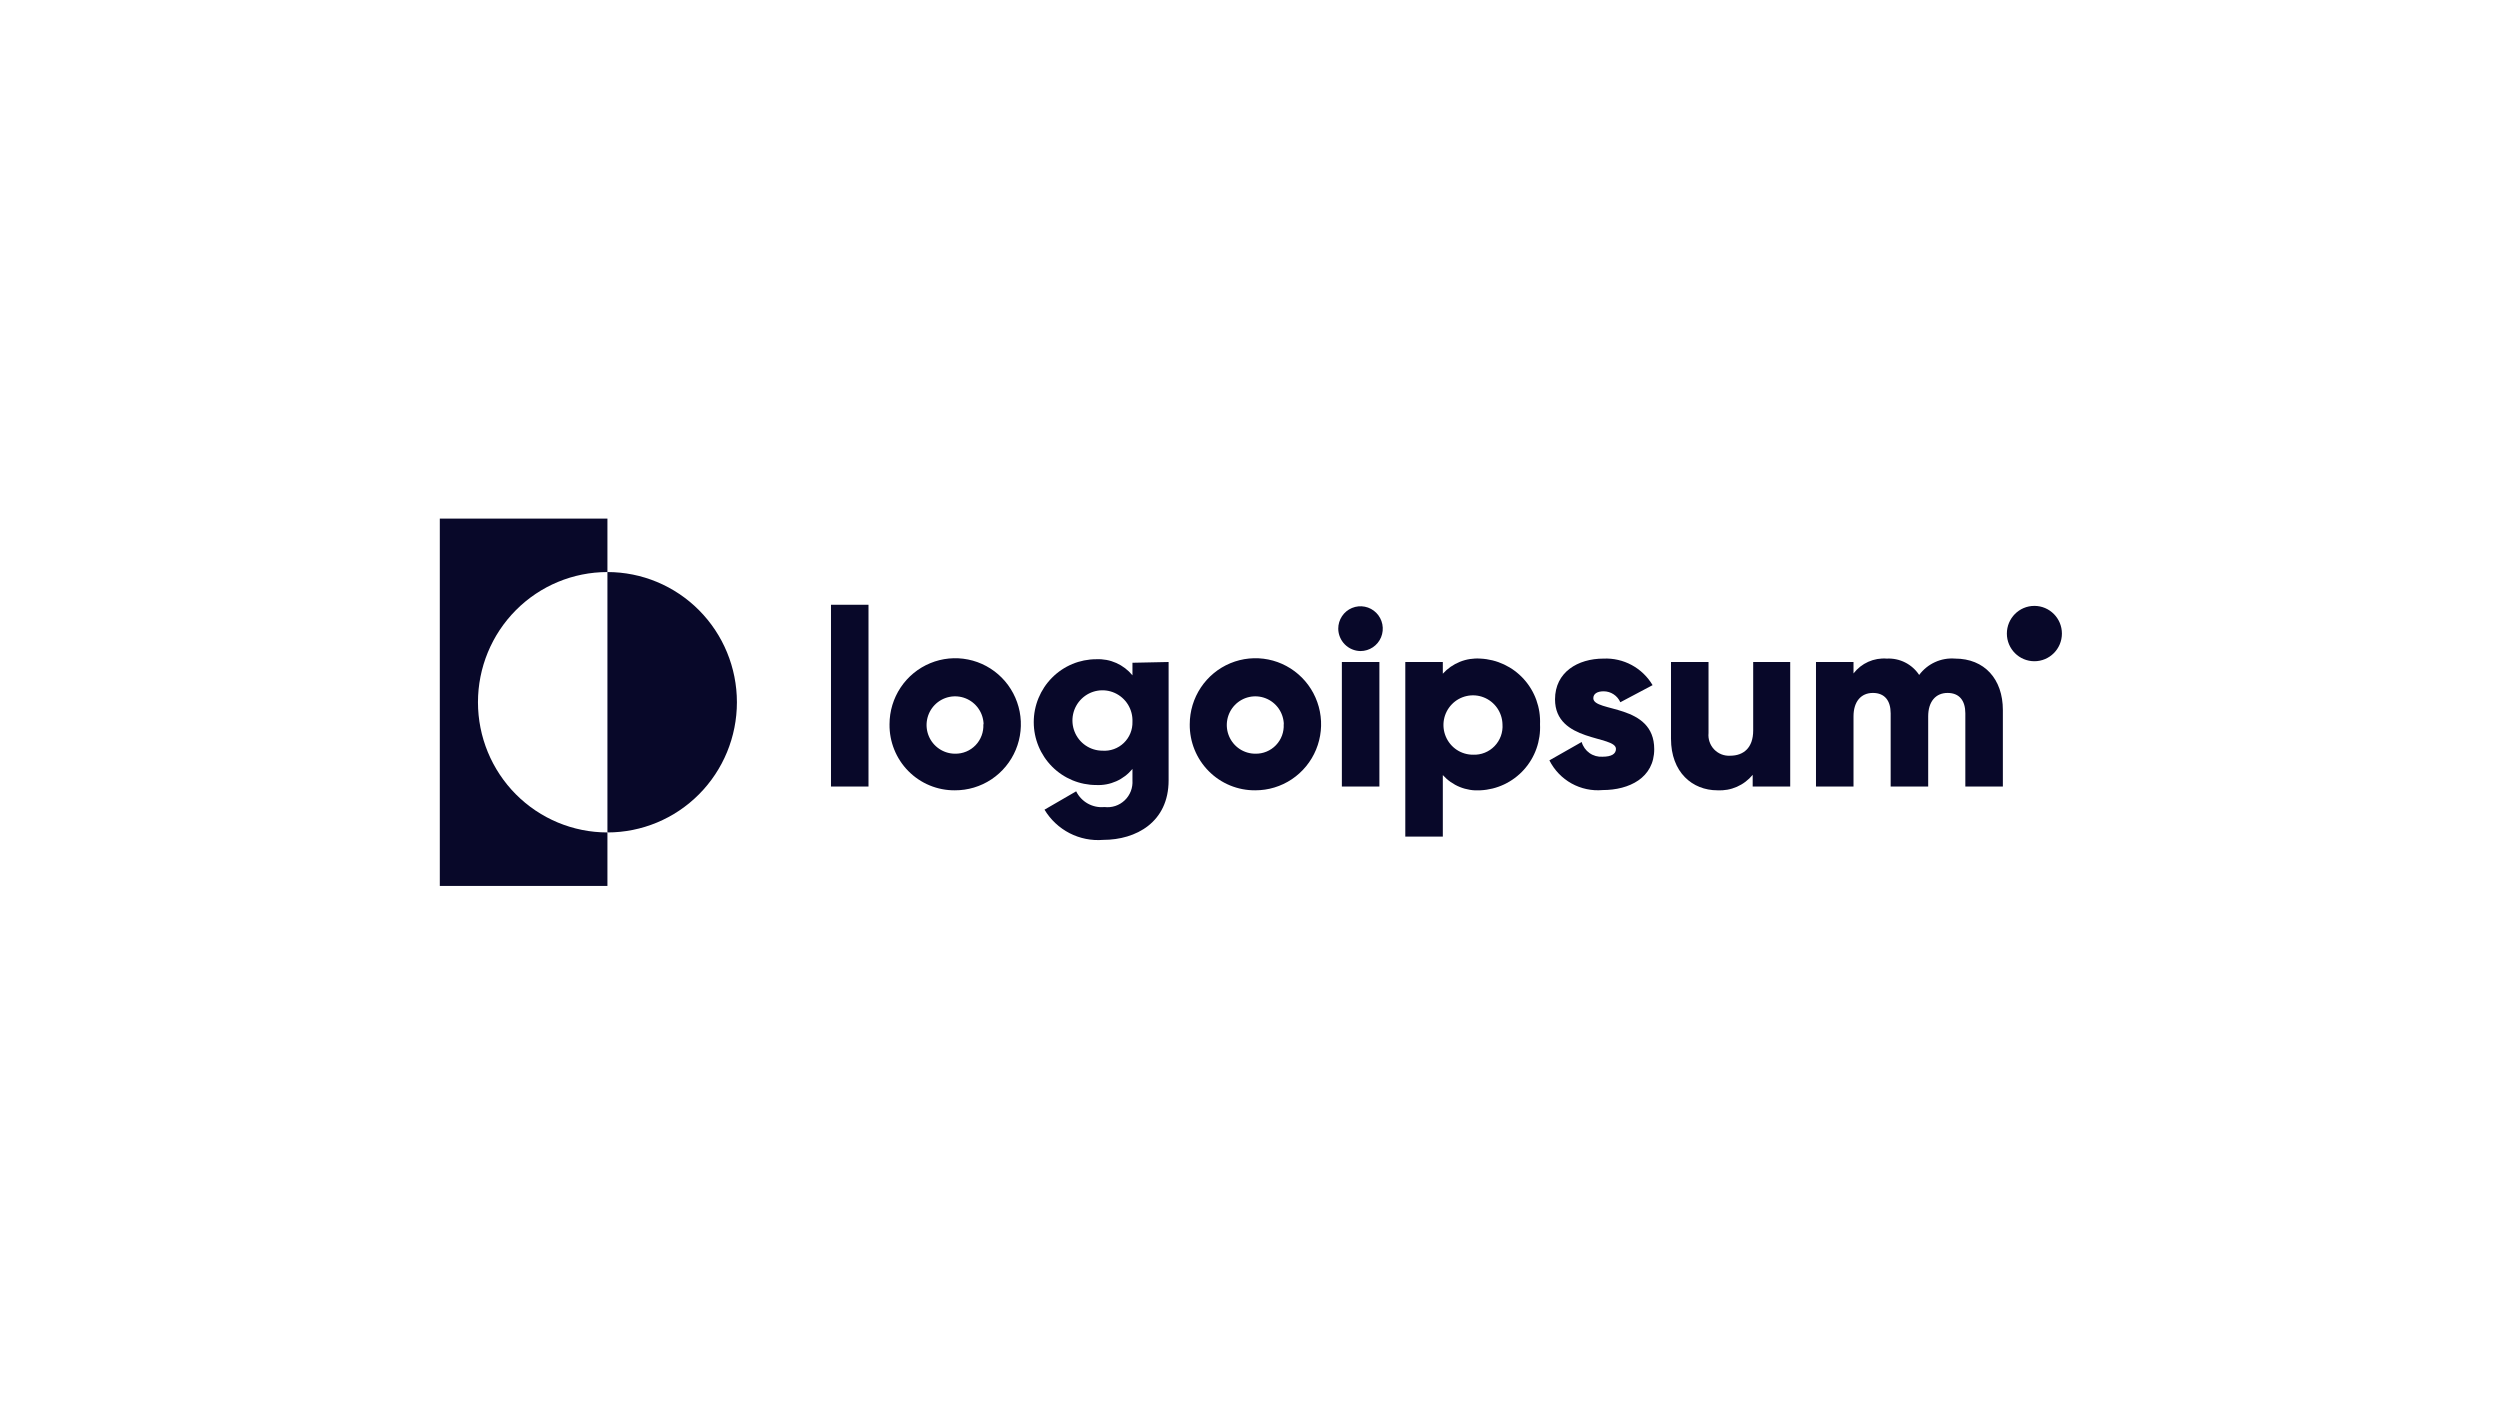
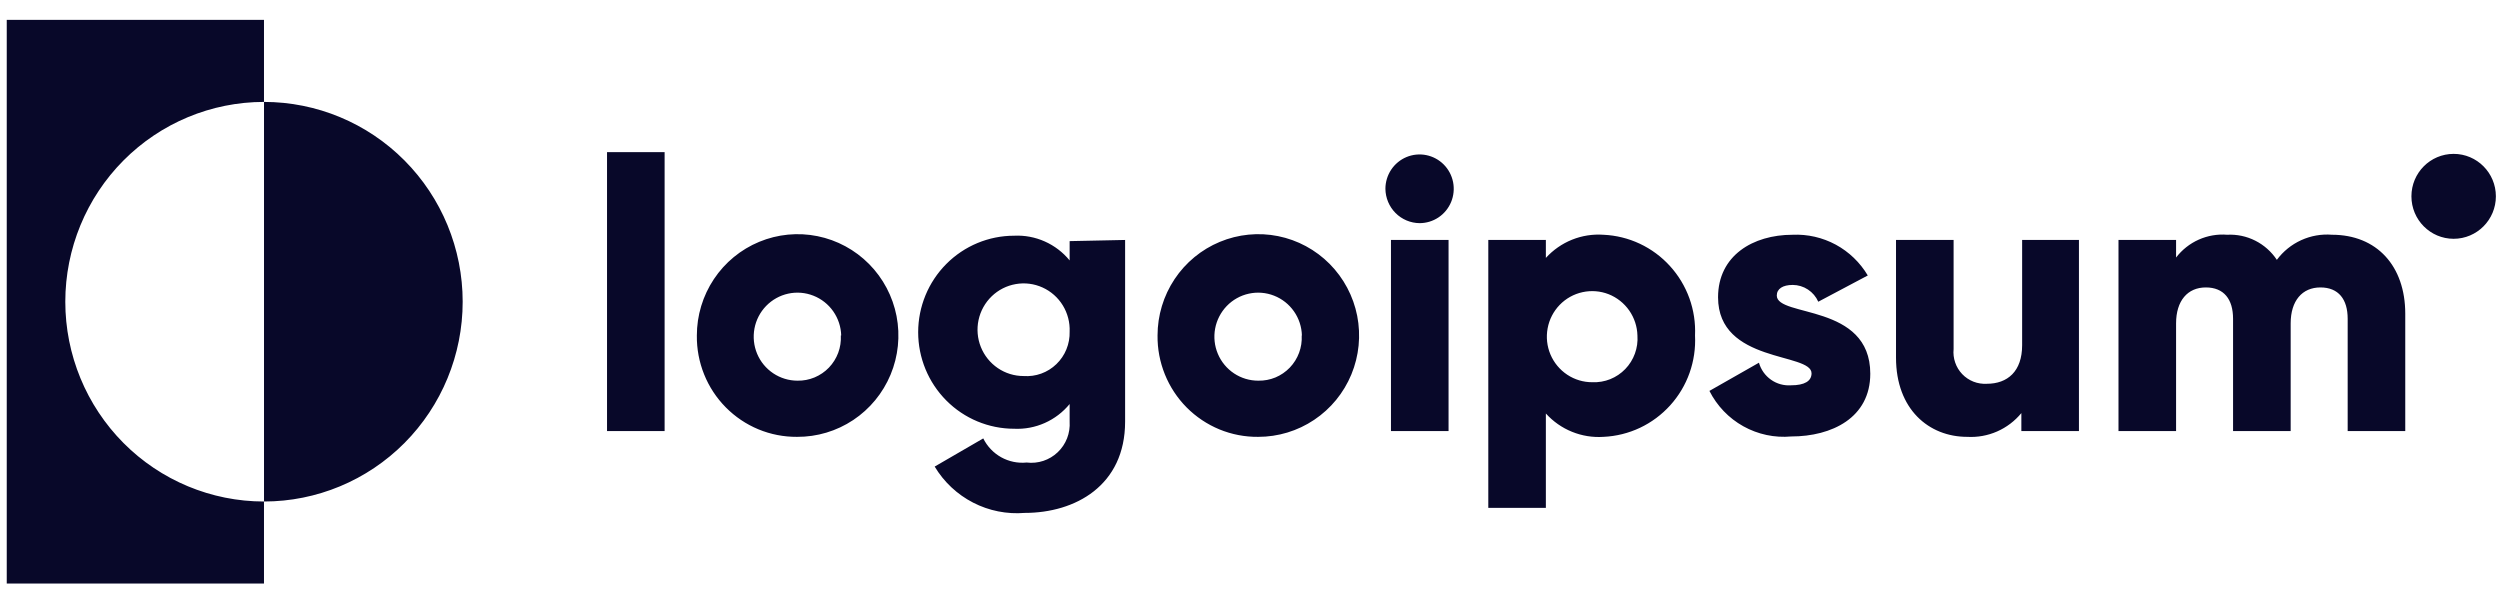
- <svg xmlns="http://www.w3.org/2000/svg" width="178" height="100" viewBox="0 0 178 100" fill="none">
-   <path d="M43.249 40.73V36.923H31.314V63.077H43.249V59.27C40.804 59.27 38.459 58.294 36.73 56.555C35.002 54.816 34.031 52.459 34.031 50C34.031 47.541 35.002 45.183 36.73 43.445C38.459 41.706 40.804 40.73 43.249 40.73Z" fill="#080829" />
-   <path d="M43.249 40.73V59.27C45.694 59.27 48.039 58.294 49.768 56.555C51.497 54.816 52.468 52.459 52.468 50C52.468 47.541 51.497 45.183 49.768 43.445C48.039 41.706 45.694 40.73 43.249 40.73Z" fill="#080829" />
-   <path d="M59.166 43.059H61.837V56.001H59.166V43.059Z" fill="#080829" />
-   <path d="M63.334 51.567C63.334 50.636 63.609 49.726 64.124 48.952C64.639 48.178 65.371 47.576 66.227 47.221C67.083 46.865 68.025 46.774 68.932 46.958C69.84 47.141 70.673 47.592 71.326 48.252C71.979 48.912 72.422 49.753 72.6 50.667C72.777 51.581 72.681 52.527 72.323 53.386C71.965 54.244 71.361 54.977 70.589 55.49C69.816 56.004 68.909 56.275 67.984 56.27C67.369 56.275 66.76 56.156 66.192 55.921C65.624 55.686 65.109 55.34 64.676 54.902C64.243 54.464 63.901 53.943 63.671 53.37C63.44 52.798 63.326 52.185 63.334 51.567ZM70.032 51.567C70.022 51.166 69.894 50.776 69.664 50.448C69.435 50.119 69.114 49.866 68.742 49.719C68.37 49.573 67.964 49.54 67.573 49.625C67.183 49.71 66.826 49.908 66.547 50.196C66.269 50.484 66.081 50.847 66.007 51.242C65.932 51.637 65.976 52.045 66.131 52.415C66.286 52.785 66.546 53.1 66.879 53.322C67.212 53.545 67.602 53.663 68.001 53.663C68.273 53.669 68.543 53.617 68.795 53.513C69.046 53.409 69.273 53.253 69.462 53.057C69.651 52.86 69.797 52.626 69.892 52.37C69.988 52.114 70.029 51.84 70.014 51.567H70.032Z" fill="#080829" />
-   <path d="M83.205 47.134V55.562C83.205 58.536 80.889 59.799 78.547 59.799C77.72 59.867 76.891 59.702 76.153 59.322C75.416 58.942 74.798 58.363 74.369 57.649L76.623 56.342C76.805 56.712 77.096 57.017 77.455 57.217C77.815 57.417 78.227 57.502 78.636 57.461C78.896 57.493 79.161 57.467 79.41 57.385C79.659 57.303 79.887 57.166 80.078 56.984C80.269 56.803 80.417 56.581 80.513 56.336C80.608 56.09 80.648 55.826 80.631 55.562V54.747C80.32 55.126 79.925 55.427 79.478 55.626C79.032 55.825 78.545 55.917 78.057 55.894C76.876 55.894 75.743 55.422 74.908 54.582C74.073 53.742 73.603 52.603 73.603 51.415C73.603 50.228 74.073 49.089 74.908 48.249C75.743 47.409 76.876 46.937 78.057 46.937C78.545 46.914 79.032 47.005 79.478 47.204C79.925 47.403 80.32 47.704 80.631 48.083V47.188L83.205 47.134ZM80.631 51.389C80.648 50.96 80.538 50.536 80.315 50.171C80.091 49.806 79.763 49.516 79.375 49.34C78.986 49.163 78.554 49.108 78.133 49.18C77.713 49.253 77.324 49.45 77.016 49.747C76.708 50.044 76.495 50.426 76.405 50.846C76.316 51.265 76.352 51.701 76.511 52.099C76.67 52.498 76.944 52.839 77.297 53.079C77.65 53.319 78.067 53.448 78.493 53.449C78.771 53.469 79.051 53.43 79.313 53.335C79.576 53.24 79.816 53.09 80.017 52.896C80.218 52.702 80.377 52.467 80.483 52.208C80.588 51.948 80.639 51.669 80.631 51.389Z" fill="#080829" />
-   <path d="M84.71 51.568C84.71 50.637 84.985 49.728 85.499 48.954C86.013 48.181 86.744 47.578 87.599 47.222C88.454 46.867 89.395 46.774 90.302 46.956C91.209 47.138 92.042 47.587 92.696 48.246C93.35 48.904 93.794 49.743 93.974 50.656C94.153 51.568 94.059 52.514 93.704 53.373C93.349 54.232 92.748 54.966 91.978 55.482C91.208 55.997 90.303 56.272 89.377 56.27C88.762 56.276 88.152 56.158 87.582 55.924C87.013 55.69 86.495 55.343 86.061 54.905C85.626 54.467 85.283 53.947 85.051 53.373C84.819 52.8 84.703 52.186 84.71 51.568ZM91.408 51.568C91.398 51.166 91.269 50.776 91.04 50.447C90.81 50.118 90.489 49.865 90.116 49.719C89.744 49.573 89.337 49.54 88.946 49.626C88.556 49.711 88.199 49.911 87.921 50.199C87.642 50.488 87.455 50.853 87.382 51.248C87.309 51.643 87.353 52.051 87.51 52.421C87.666 52.791 87.928 53.106 88.261 53.327C88.595 53.548 88.987 53.665 89.386 53.663C89.658 53.669 89.928 53.618 90.18 53.513C90.431 53.409 90.658 53.254 90.847 53.057C91.036 52.86 91.183 52.626 91.278 52.37C91.373 52.114 91.414 51.841 91.399 51.568H91.408Z" fill="#080829" />
-   <path d="M95.283 44.76C95.283 44.445 95.376 44.137 95.55 43.875C95.724 43.612 95.972 43.408 96.261 43.288C96.551 43.167 96.87 43.135 97.177 43.197C97.485 43.258 97.767 43.41 97.989 43.633C98.211 43.856 98.362 44.14 98.423 44.449C98.484 44.759 98.453 45.079 98.333 45.371C98.213 45.662 98.01 45.911 97.749 46.086C97.488 46.261 97.182 46.355 96.868 46.355C96.449 46.35 96.049 46.181 95.752 45.883C95.456 45.585 95.287 45.182 95.283 44.76ZM95.541 47.134H98.213V56.001H95.541V47.134Z" fill="#080829" />
-   <path d="M109.649 51.568C109.679 52.157 109.592 52.747 109.395 53.303C109.198 53.859 108.892 54.371 108.497 54.808C108.103 55.245 107.625 55.599 107.094 55.85C106.562 56.101 105.988 56.243 105.401 56.27C104.903 56.303 104.403 56.223 103.941 56.035C103.479 55.848 103.064 55.557 102.729 55.186V59.566H100.057V47.134H102.729V47.967C103.065 47.597 103.48 47.308 103.942 47.122C104.404 46.935 104.904 46.857 105.401 46.892C105.985 46.919 106.558 47.061 107.088 47.31C107.617 47.559 108.094 47.911 108.488 48.345C108.882 48.779 109.188 49.287 109.387 49.84C109.586 50.393 109.676 50.98 109.649 51.568ZM106.977 51.568C106.967 51.152 106.834 50.748 106.596 50.407C106.358 50.067 106.026 49.804 105.642 49.653C105.256 49.501 104.834 49.467 104.43 49.556C104.026 49.644 103.656 49.85 103.368 50.149C103.08 50.447 102.885 50.825 102.809 51.234C102.734 51.643 102.78 52.065 102.942 52.448C103.104 52.831 103.374 53.158 103.719 53.387C104.065 53.616 104.47 53.737 104.884 53.735C105.167 53.747 105.451 53.699 105.714 53.593C105.978 53.488 106.216 53.328 106.413 53.123C106.611 52.918 106.763 52.674 106.861 52.406C106.958 52.138 106.998 51.852 106.977 51.568Z" fill="#080829" />
-   <path d="M117.781 53.341C117.781 55.383 115.999 56.252 114.112 56.252C113.341 56.322 112.568 56.157 111.891 55.781C111.215 55.404 110.667 54.832 110.317 54.138L112.615 52.83C112.706 53.15 112.904 53.428 113.174 53.619C113.445 53.81 113.773 53.901 114.103 53.878C114.735 53.878 115.056 53.681 115.056 53.323C115.056 52.347 110.718 52.866 110.718 49.794C110.718 47.859 112.339 46.892 114.173 46.892C114.872 46.861 115.564 47.02 116.179 47.352C116.794 47.685 117.307 48.179 117.665 48.782L115.368 50C115.265 49.769 115.1 49.572 114.889 49.434C114.68 49.296 114.434 49.222 114.182 49.221C113.72 49.221 113.444 49.4 113.444 49.713C113.444 50.734 117.781 50.063 117.781 53.341Z" fill="#080829" />
-   <path d="M127.463 47.134V56.001H124.791V55.168C124.487 55.537 124.102 55.829 123.666 56.02C123.23 56.212 122.754 56.297 122.279 56.27C120.498 56.27 118.975 54.989 118.975 52.598V47.134H121.647V52.194C121.626 52.406 121.651 52.62 121.72 52.821C121.789 53.022 121.9 53.205 122.046 53.358C122.194 53.512 122.372 53.631 122.568 53.709C122.765 53.786 122.976 53.819 123.188 53.807C124.15 53.807 124.827 53.233 124.827 52.015V47.134H127.463Z" fill="#080829" />
-   <path d="M142.604 50.555V56.001H139.932V50.788C139.932 49.892 139.513 49.337 138.667 49.337C137.822 49.337 137.287 49.955 137.287 51.003V56.001H134.615V50.788C134.615 49.892 134.196 49.337 133.35 49.337C132.504 49.337 131.97 49.955 131.97 51.003V56.001H129.298V47.134H131.97V47.949C132.247 47.589 132.607 47.304 133.022 47.119C133.434 46.935 133.888 46.857 134.338 46.892C134.791 46.868 135.241 46.963 135.645 47.167C136.05 47.371 136.395 47.678 136.645 48.056C136.94 47.661 137.327 47.347 137.775 47.143C138.221 46.939 138.713 46.853 139.202 46.892C141.286 46.892 142.604 48.343 142.604 50.555Z" fill="#080829" />
-   <path d="M144.848 47.08C145.93 47.08 146.808 46.198 146.808 45.11C146.808 44.022 145.93 43.139 144.848 43.139C143.766 43.139 142.889 44.022 142.889 45.11C142.889 46.198 143.766 47.08 144.848 47.08Z" fill="#080829" />
+ <svg xmlns="http://www.w3.org/2000/svg" width="116" height="28" viewBox="0 0 116 28" fill="none">
+   <path d="M12.249 4.729C9.804 4.729 7.459 5.707 5.73 7.445C4.002 9.184 3.03 11.541 3.03 14C3.03 16.459 4.002 18.816 5.73 20.555C7.459 22.293 9.804 23.27 12.249 23.27V27.077H0.313V0.923H12.249V4.729ZM47.057 10.937C47.545 10.913 48.032 11.005 48.478 11.204C48.925 11.403 49.32 11.704 49.631 12.083V11.188L52.205 11.134V19.562C52.205 22.536 49.889 23.799 47.547 23.799C46.721 23.867 45.891 23.702 45.153 23.322C44.415 22.942 43.797 22.363 43.369 21.649L45.623 20.342C45.806 20.712 46.096 21.017 46.455 21.217C46.815 21.417 47.227 21.502 47.636 21.461C47.896 21.493 48.161 21.467 48.41 21.385C48.659 21.302 48.888 21.166 49.078 20.984C49.269 20.803 49.417 20.582 49.513 20.336C49.608 20.09 49.648 19.826 49.631 19.562V18.747C49.32 19.126 48.925 19.427 48.478 19.626C48.032 19.825 47.545 19.917 47.057 19.894C45.876 19.894 44.743 19.422 43.908 18.582C43.073 17.742 42.603 16.603 42.603 15.415C42.604 14.227 43.073 13.089 43.908 12.249C44.743 11.409 45.876 10.937 47.057 10.937ZM74.4 10.893C74.984 10.919 75.559 11.06 76.089 11.31C76.618 11.559 77.094 11.911 77.487 12.345C77.882 12.779 78.188 13.287 78.388 13.84C78.587 14.393 78.676 14.98 78.649 15.567C78.679 16.157 78.592 16.748 78.395 17.304C78.198 17.86 77.892 18.371 77.497 18.808C77.102 19.244 76.626 19.599 76.095 19.85C75.563 20.101 74.987 20.243 74.4 20.27C73.902 20.303 73.404 20.223 72.941 20.035C72.479 19.848 72.064 19.558 71.728 19.186V23.566H69.057V11.134H71.728V11.967C72.065 11.597 72.48 11.308 72.942 11.122C73.405 10.936 73.903 10.858 74.4 10.893ZM12.25 4.729C14.695 4.73 17.039 5.707 18.768 7.445C20.497 9.184 21.468 11.541 21.468 14C21.468 16.459 20.497 18.816 18.768 20.555C17.039 22.293 14.695 23.27 12.25 23.27V4.729ZM90.647 16.194C90.626 16.406 90.65 16.619 90.72 16.82C90.788 17.021 90.9 17.205 91.046 17.358C91.193 17.512 91.371 17.631 91.568 17.709C91.765 17.786 91.976 17.819 92.188 17.807C93.149 17.807 93.827 17.234 93.827 16.016V11.134H96.463V20.001H93.791V19.168C93.487 19.537 93.102 19.829 92.666 20.02C92.23 20.212 91.754 20.297 91.279 20.27C89.498 20.27 87.975 18.989 87.975 16.598V11.134H90.647V16.194ZM35.227 11.221C36.083 10.866 37.025 10.774 37.933 10.958C38.84 11.142 39.673 11.592 40.326 12.252C40.979 12.912 41.422 13.753 41.6 14.667C41.777 15.581 41.68 16.527 41.322 17.386C40.964 18.244 40.361 18.977 39.589 19.49C38.816 20.004 37.909 20.275 36.983 20.27C36.369 20.274 35.76 20.156 35.192 19.921C34.624 19.686 34.109 19.339 33.676 18.901C33.243 18.463 32.901 17.943 32.671 17.37C32.441 16.798 32.326 16.185 32.334 15.567C32.334 14.636 32.609 13.726 33.124 12.952C33.639 12.178 34.371 11.576 35.227 11.221ZM56.599 11.223C57.453 10.867 58.395 10.774 59.302 10.956C60.209 11.138 61.043 11.588 61.696 12.246C62.349 12.905 62.794 13.743 62.974 14.655C63.153 15.568 63.059 16.514 62.704 17.373C62.349 18.232 61.748 18.966 60.977 19.481C60.208 19.997 59.303 20.271 58.378 20.27C57.763 20.276 57.151 20.158 56.582 19.924C56.013 19.689 55.495 19.343 55.06 18.905C54.626 18.467 54.283 17.946 54.051 17.373C53.819 16.8 53.703 16.186 53.71 15.567C53.71 14.637 53.985 13.728 54.499 12.954C55.013 12.181 55.744 11.578 56.599 11.223ZM83.174 10.893C83.872 10.861 84.564 11.02 85.18 11.352C85.794 11.685 86.307 12.18 86.665 12.782L84.368 14C84.266 13.769 84.1 13.573 83.89 13.435C83.68 13.296 83.434 13.222 83.183 13.221C82.72 13.221 82.443 13.4 82.443 13.714C82.445 14.734 86.781 14.063 86.781 17.341C86.781 19.383 84.999 20.252 83.112 20.252C82.342 20.322 81.569 20.157 80.892 19.78C80.215 19.404 79.667 18.831 79.317 18.138L81.615 16.83C81.706 17.15 81.903 17.428 82.174 17.619C82.444 17.81 82.772 17.901 83.103 17.878C83.735 17.878 84.055 17.681 84.056 17.323C84.056 16.347 79.718 16.866 79.718 13.794C79.718 11.859 81.339 10.893 83.174 10.893ZM30.838 20.001H28.166V7.059H30.838V20.001ZM67.213 20.001H64.541V11.134H67.213V20.001ZM108.202 10.892C110.286 10.892 111.604 12.343 111.604 14.556V20.001H108.932V14.788C108.932 13.893 108.513 13.337 107.667 13.337C106.822 13.337 106.287 13.955 106.287 15.003V20.001H103.614V14.788C103.614 13.893 103.196 13.337 102.35 13.337C101.504 13.337 100.97 13.955 100.97 15.003V20.001H98.298V11.134H100.97V11.949C101.247 11.589 101.607 11.304 102.021 11.119C102.434 10.935 102.888 10.856 103.338 10.892C103.79 10.868 104.241 10.963 104.645 11.167C105.049 11.371 105.395 11.678 105.646 12.057C105.94 11.661 106.328 11.347 106.775 11.144C107.222 10.94 107.713 10.853 108.202 10.892ZM74.642 13.652C74.256 13.501 73.834 13.468 73.431 13.556C73.026 13.644 72.656 13.85 72.368 14.148C72.08 14.447 71.885 14.825 71.81 15.234C71.734 15.643 71.779 16.065 71.941 16.448C72.103 16.831 72.375 17.158 72.72 17.387C73.066 17.616 73.47 17.737 73.884 17.735C74.167 17.747 74.45 17.699 74.714 17.594C74.977 17.488 75.216 17.328 75.413 17.123C75.611 16.919 75.763 16.674 75.86 16.406C75.958 16.138 75.997 15.852 75.977 15.567C75.967 15.152 75.833 14.748 75.596 14.407C75.358 14.067 75.026 13.804 74.642 13.652ZM37.742 13.72C37.37 13.573 36.964 13.54 36.573 13.625C36.183 13.71 35.827 13.909 35.548 14.196C35.269 14.484 35.081 14.848 35.007 15.242C34.933 15.637 34.976 16.045 35.131 16.415C35.286 16.785 35.546 17.1 35.879 17.322C36.212 17.544 36.602 17.663 37.001 17.663C37.273 17.669 37.544 17.617 37.795 17.513C38.046 17.408 38.273 17.253 38.462 17.057C38.651 16.86 38.797 16.626 38.893 16.37C38.988 16.114 39.029 15.841 39.015 15.567H39.032C39.022 15.166 38.893 14.777 38.664 14.448C38.435 14.12 38.114 13.866 37.742 13.72ZM59.116 13.719C58.744 13.573 58.337 13.54 57.946 13.626C57.556 13.711 57.199 13.911 56.921 14.199C56.643 14.488 56.455 14.853 56.382 15.248C56.309 15.643 56.353 16.051 56.51 16.421C56.666 16.791 56.928 17.106 57.262 17.327C57.596 17.548 57.987 17.665 58.387 17.663C58.658 17.668 58.928 17.618 59.18 17.514C59.431 17.409 59.658 17.253 59.847 17.057C60.036 16.86 60.182 16.626 60.277 16.37C60.372 16.114 60.414 15.841 60.399 15.567H60.408C60.398 15.166 60.27 14.776 60.04 14.447C59.81 14.118 59.489 13.865 59.116 13.719ZM48.375 13.34C47.986 13.163 47.554 13.108 47.134 13.181C46.714 13.253 46.324 13.45 46.016 13.747C45.708 14.044 45.495 14.427 45.405 14.846C45.315 15.265 45.352 15.702 45.511 16.1C45.67 16.498 45.944 16.839 46.297 17.079C46.65 17.32 47.067 17.448 47.493 17.448C47.772 17.468 48.051 17.43 48.313 17.335C48.576 17.24 48.815 17.09 49.017 16.895C49.218 16.701 49.377 16.468 49.482 16.208C49.588 15.948 49.639 15.669 49.631 15.389C49.649 14.96 49.538 14.536 49.315 14.171C49.091 13.806 48.764 13.516 48.375 13.34ZM113.849 7.14C114.93 7.14 115.808 8.021 115.809 9.109C115.809 10.197 114.93 11.08 113.849 11.08C112.767 11.08 111.89 10.198 111.89 9.109C111.89 8.021 112.767 7.14 113.849 7.14ZM65.262 7.287C65.551 7.167 65.87 7.136 66.178 7.197C66.485 7.259 66.767 7.41 66.989 7.633C67.211 7.856 67.362 8.14 67.423 8.449C67.484 8.758 67.453 9.079 67.333 9.37C67.213 9.661 67.01 9.911 66.749 10.086C66.488 10.261 66.182 10.354 65.868 10.354C65.449 10.35 65.048 10.181 64.752 9.883C64.456 9.585 64.288 9.182 64.283 8.761C64.283 8.446 64.376 8.137 64.55 7.875C64.724 7.613 64.972 7.408 65.262 7.287Z" fill="#080829" />
</svg>
